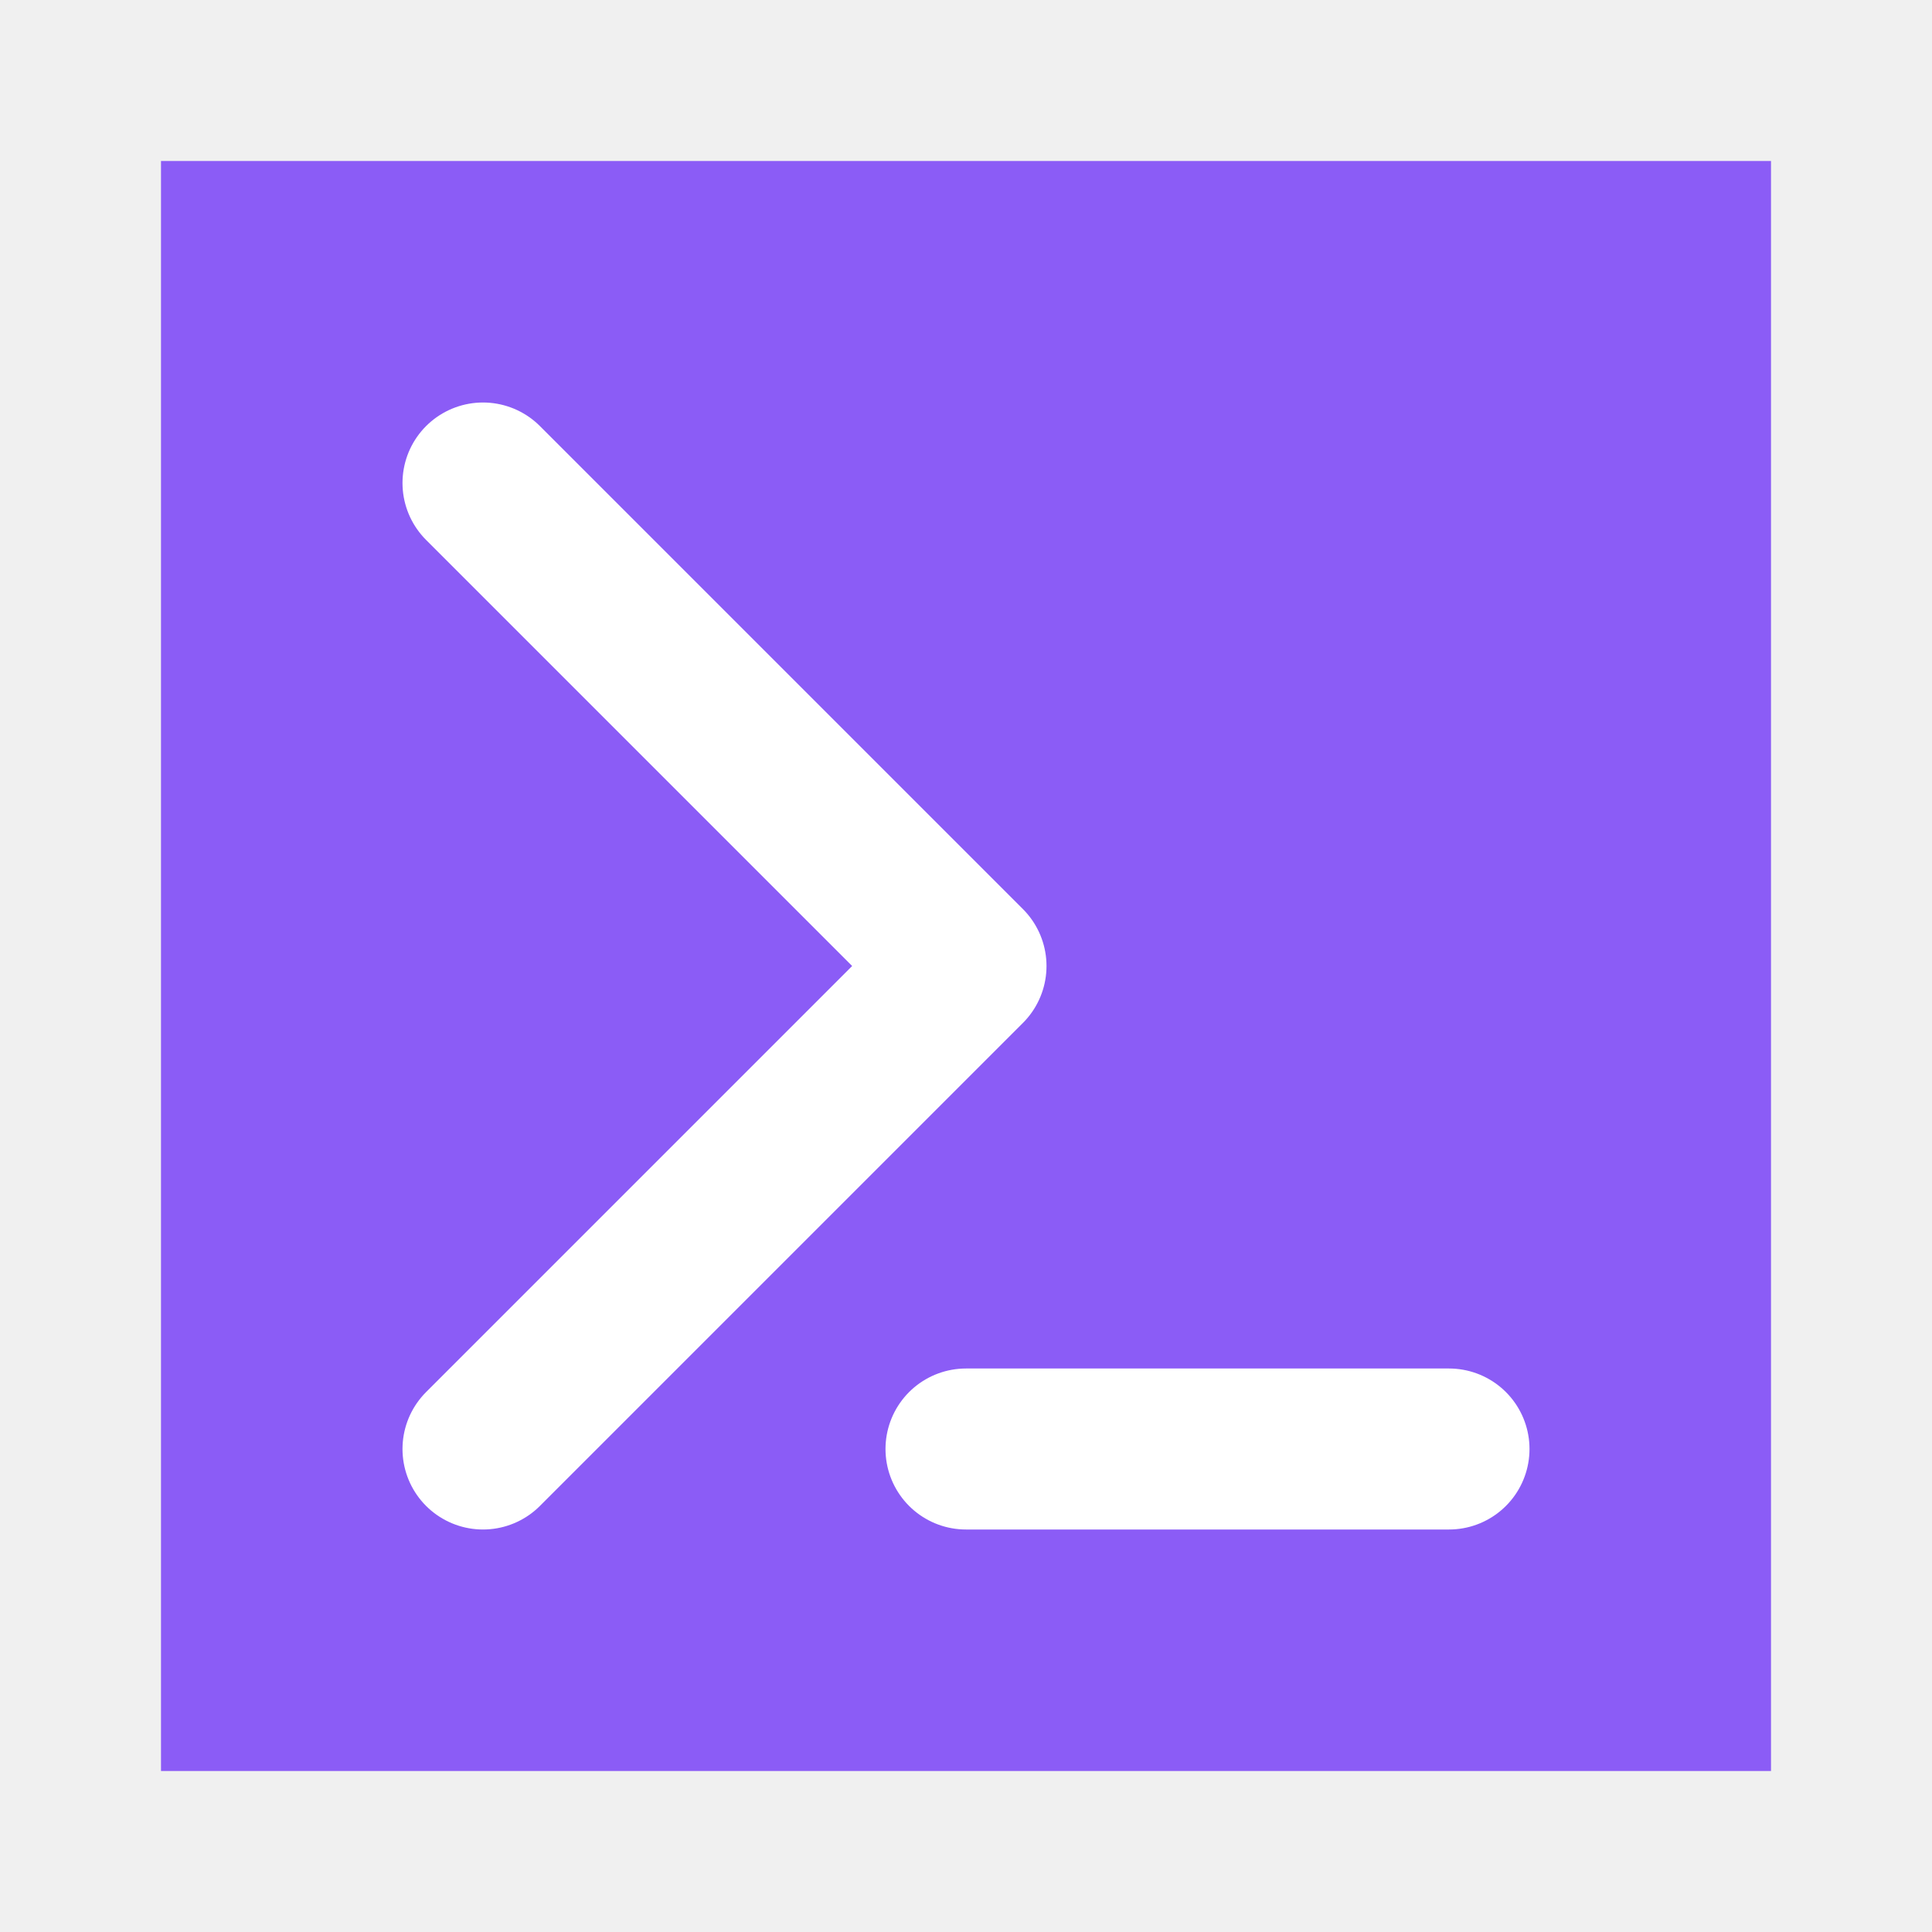
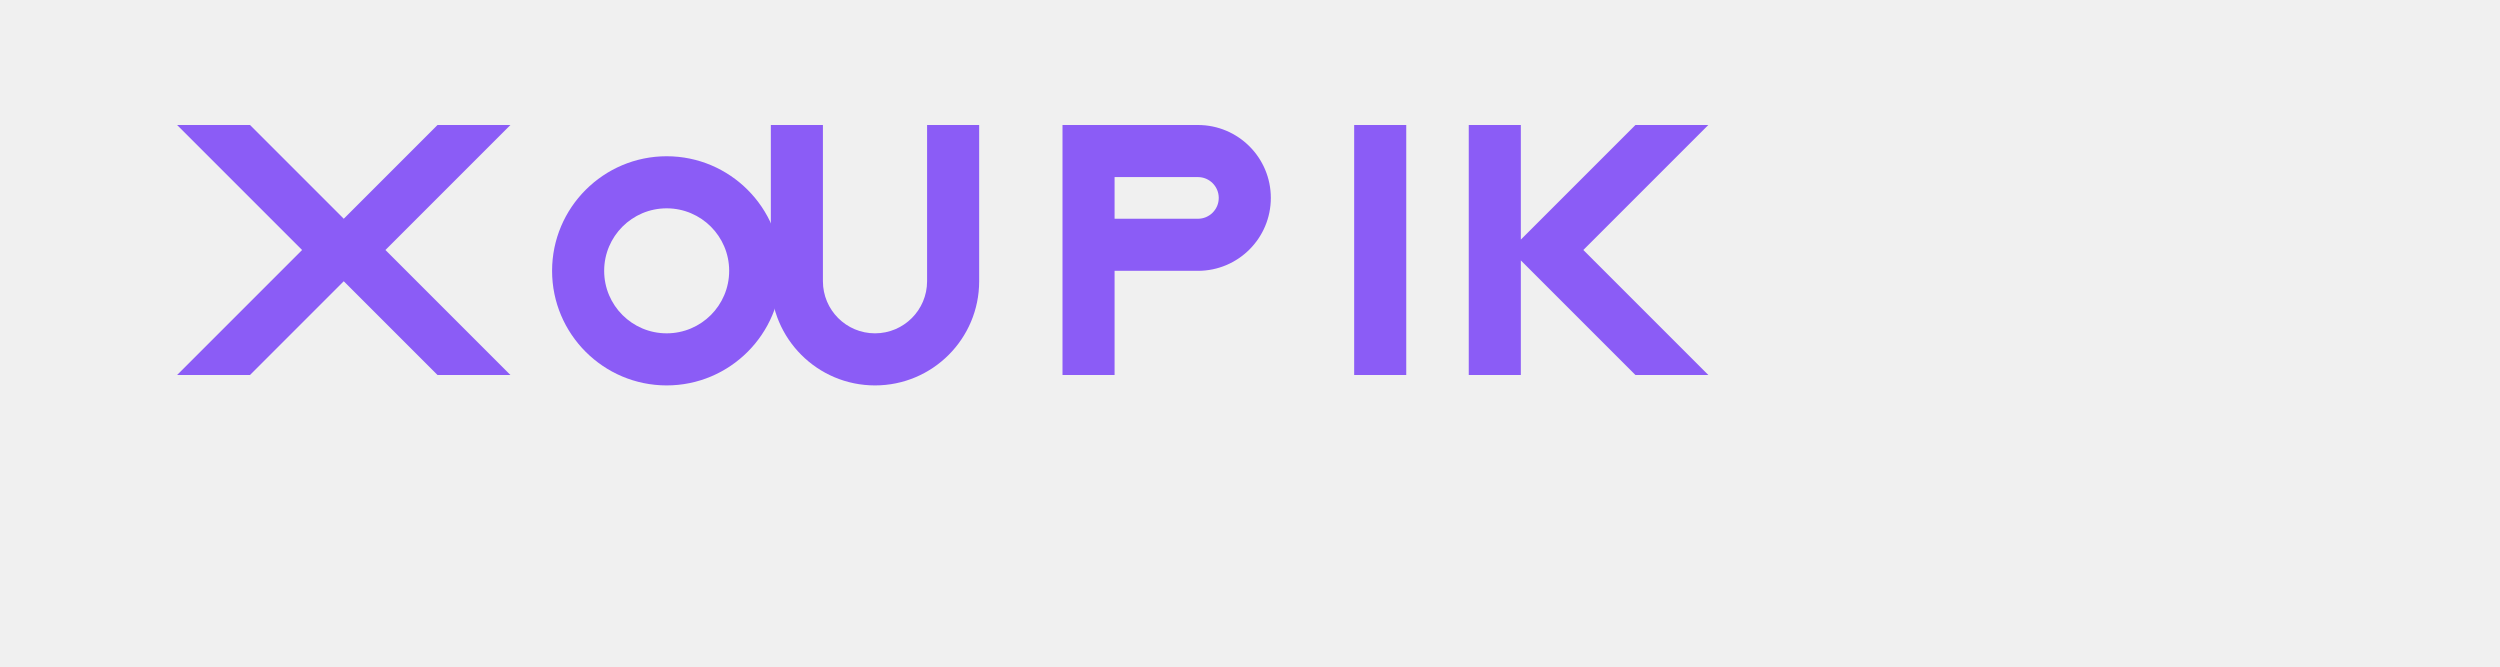
- <svg xmlns="http://www.w3.org/2000/svg" width="24" height="24" viewBox="0 0 24 24" fill="none">
-   <path d="M2 2h20v20H2V2z" fill="#8B5CF6" />
-   <path d="M6 6l6 6-6 6M12 18h6" stroke="white" stroke-width="2" stroke-linecap="round" stroke-linejoin="round" />
+ <svg xmlns="http://www.w3.org/2000/svg" width="120" height="32" viewBox="0 0 120 32" fill="none">
+   <path d="M8.5 6L14.5 12L8.5 18H12L16.5 13.5L21 18H24.5L18.5 12L24.5 6H21L16.5 10.5L12 6H8.5Z" fill="#8B5CF6" />
+   <path d="M32 18.5C35.033 18.5 37.5 16.033 37.5 13C37.5 9.967 35.033 7.5 32 7.5C28.967 7.5 26.5 9.967 26.5 13C26.5 16.033 28.967 18.5 32 18.5ZM32 16C30.343 16 29 14.657 29 13C29 11.343 30.343 10 32 10C33.657 10 35 11.343 35 13C35 14.657 33.657 16 32 16Z" fill="#8B5CF6" />
+   <path d="M42 18.5C44.761 18.5 47 16.261 47 13.5V6H44.5V13.5C44.5 14.881 43.381 16 42 16C40.619 16 39.5 14.881 39.5 13.5V6H37V13.5C37 16.261 39.239 18.5 42 18.5Z" fill="#8B5CF6" />
+   <path d="M51 6V18H53.5V13H57.5C59.433 13 61 11.433 61 9.5C61 7.567 59.433 6 57.5 6H51ZM53.5 8.5H57.5C58.052 8.5 58.5 8.948 58.5 9.5C58.5 10.052 58.052 10.5 57.5 10.5H53.5V8.5Z" fill="#8B5CF6" />
+   <path d="M65 6V18H67.5V6H65Z" fill="#8B5CF6" />
+   <path d="M73 6H70.5V18H73V12.5L78.5 18H82L76 12L82 6H78.5L73 11.5V6Z" fill="#8B5CF6" />
</svg>
